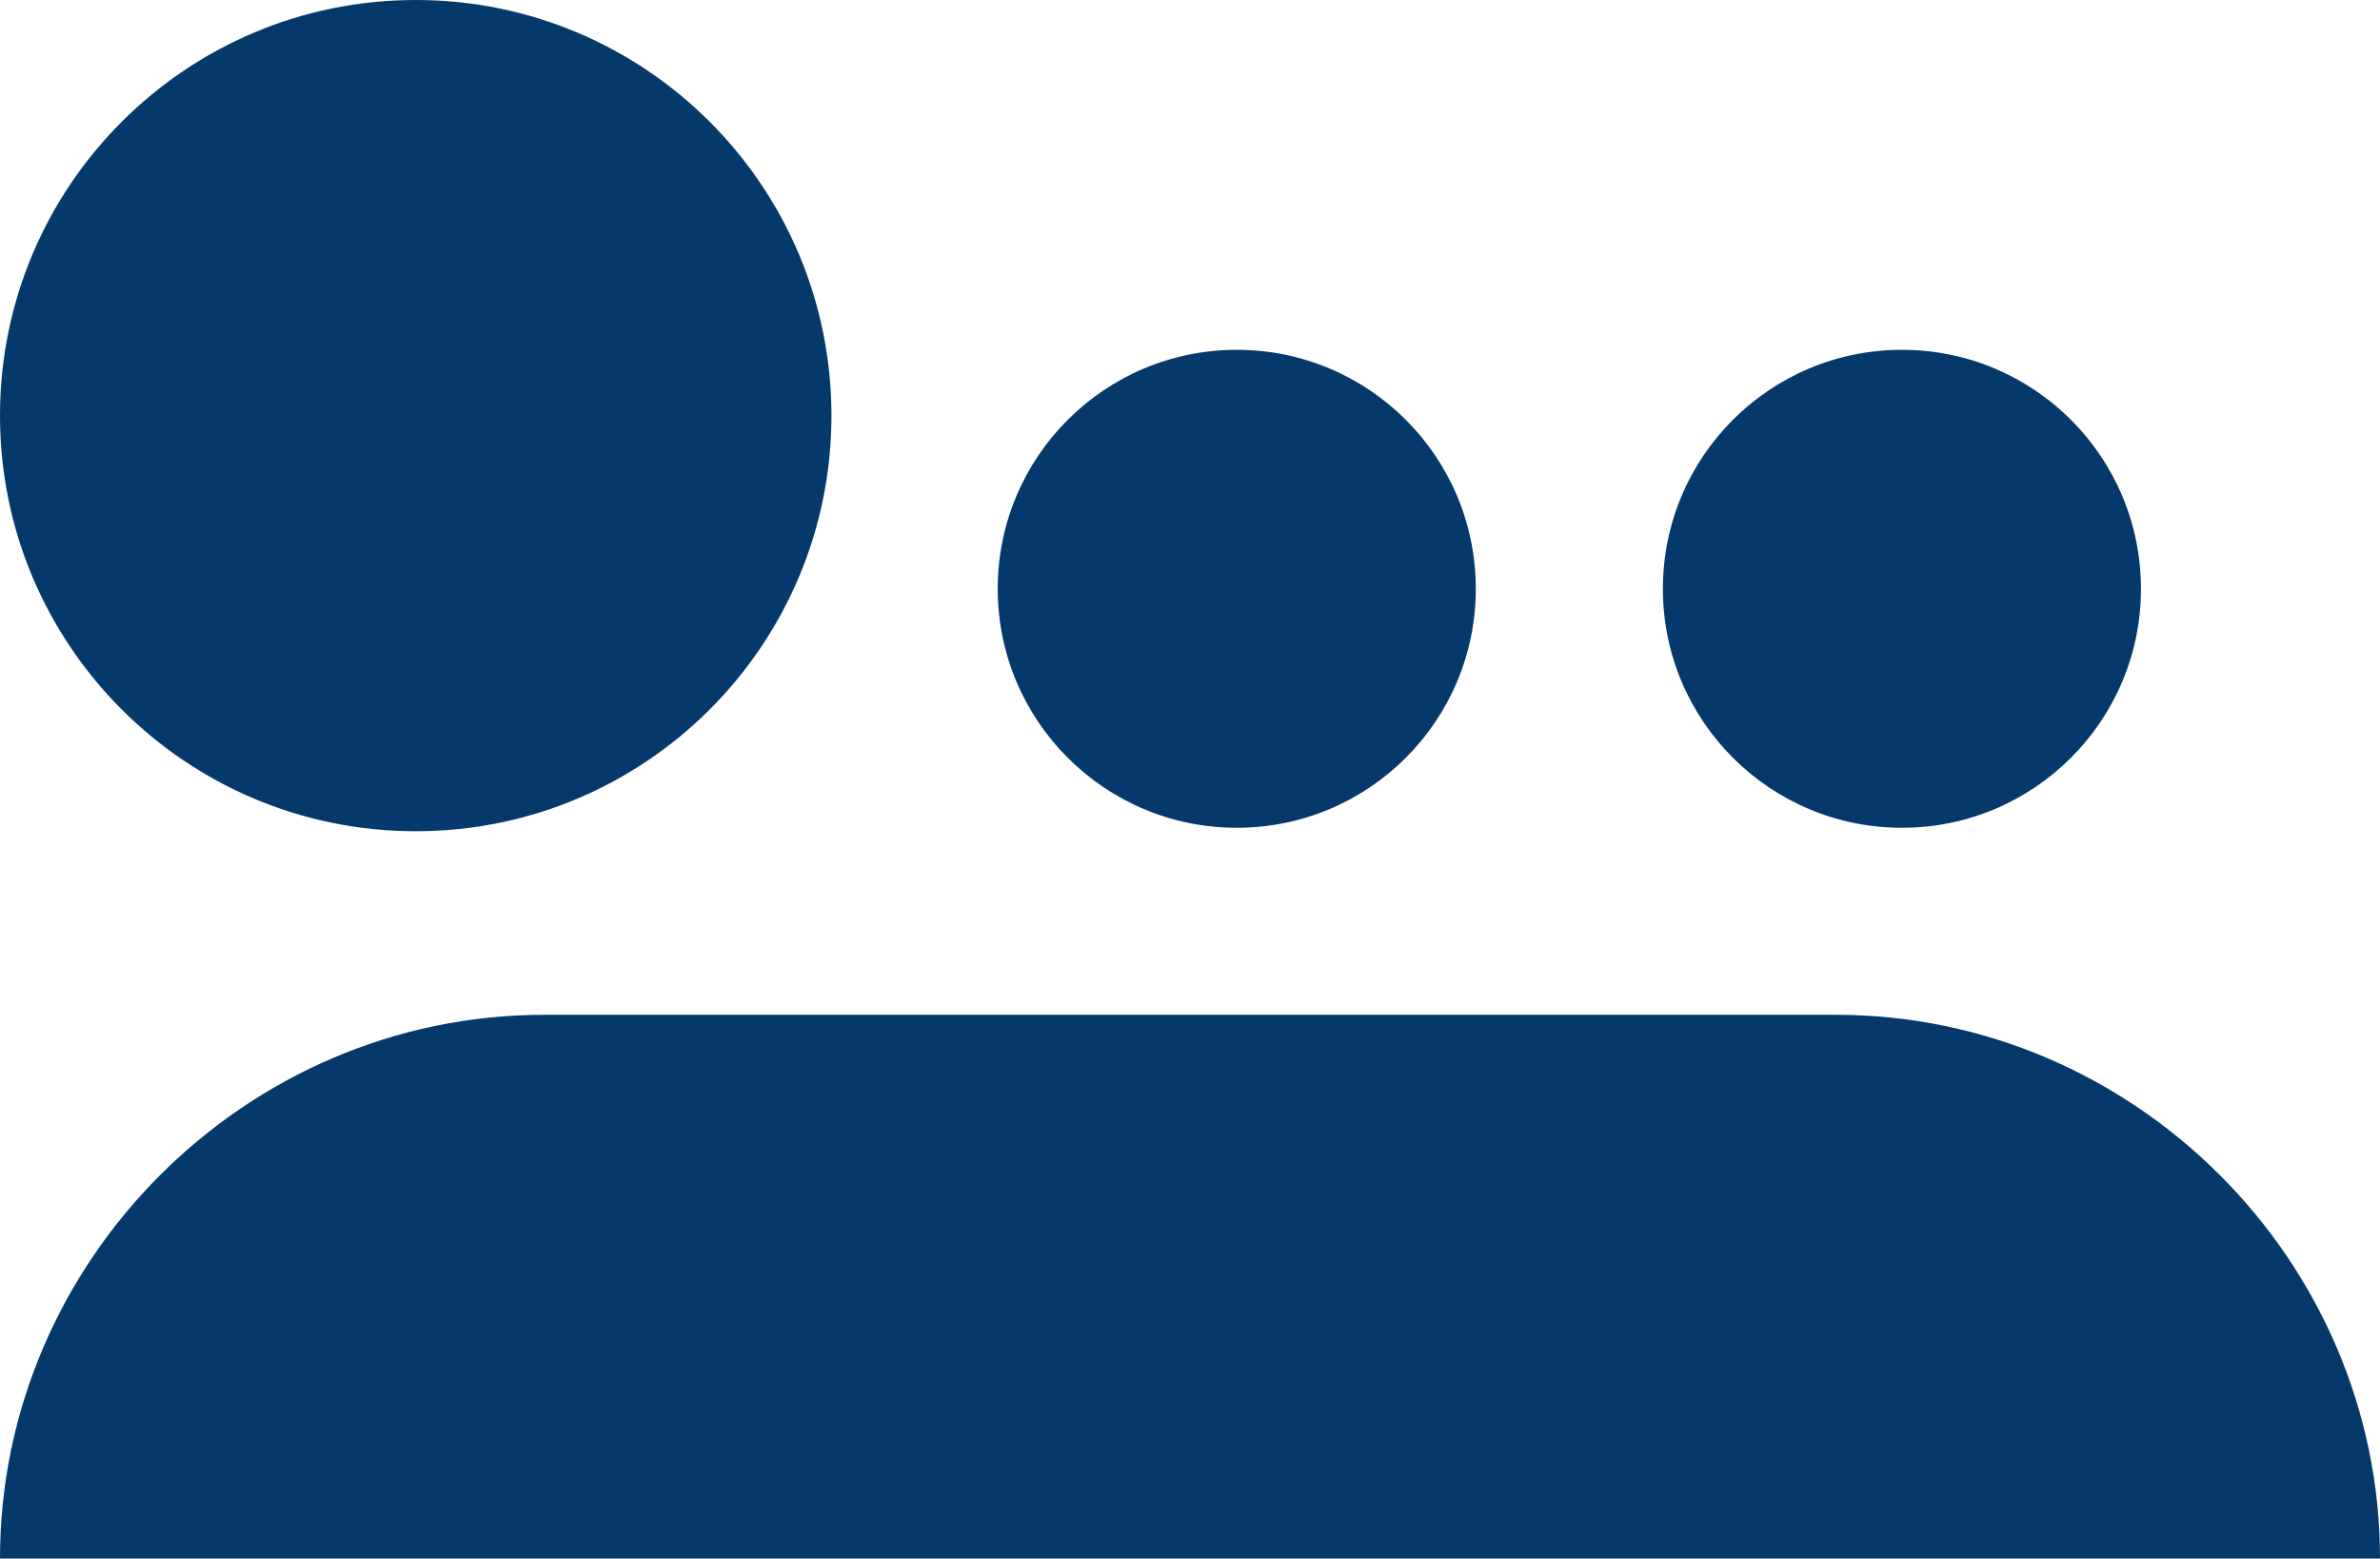
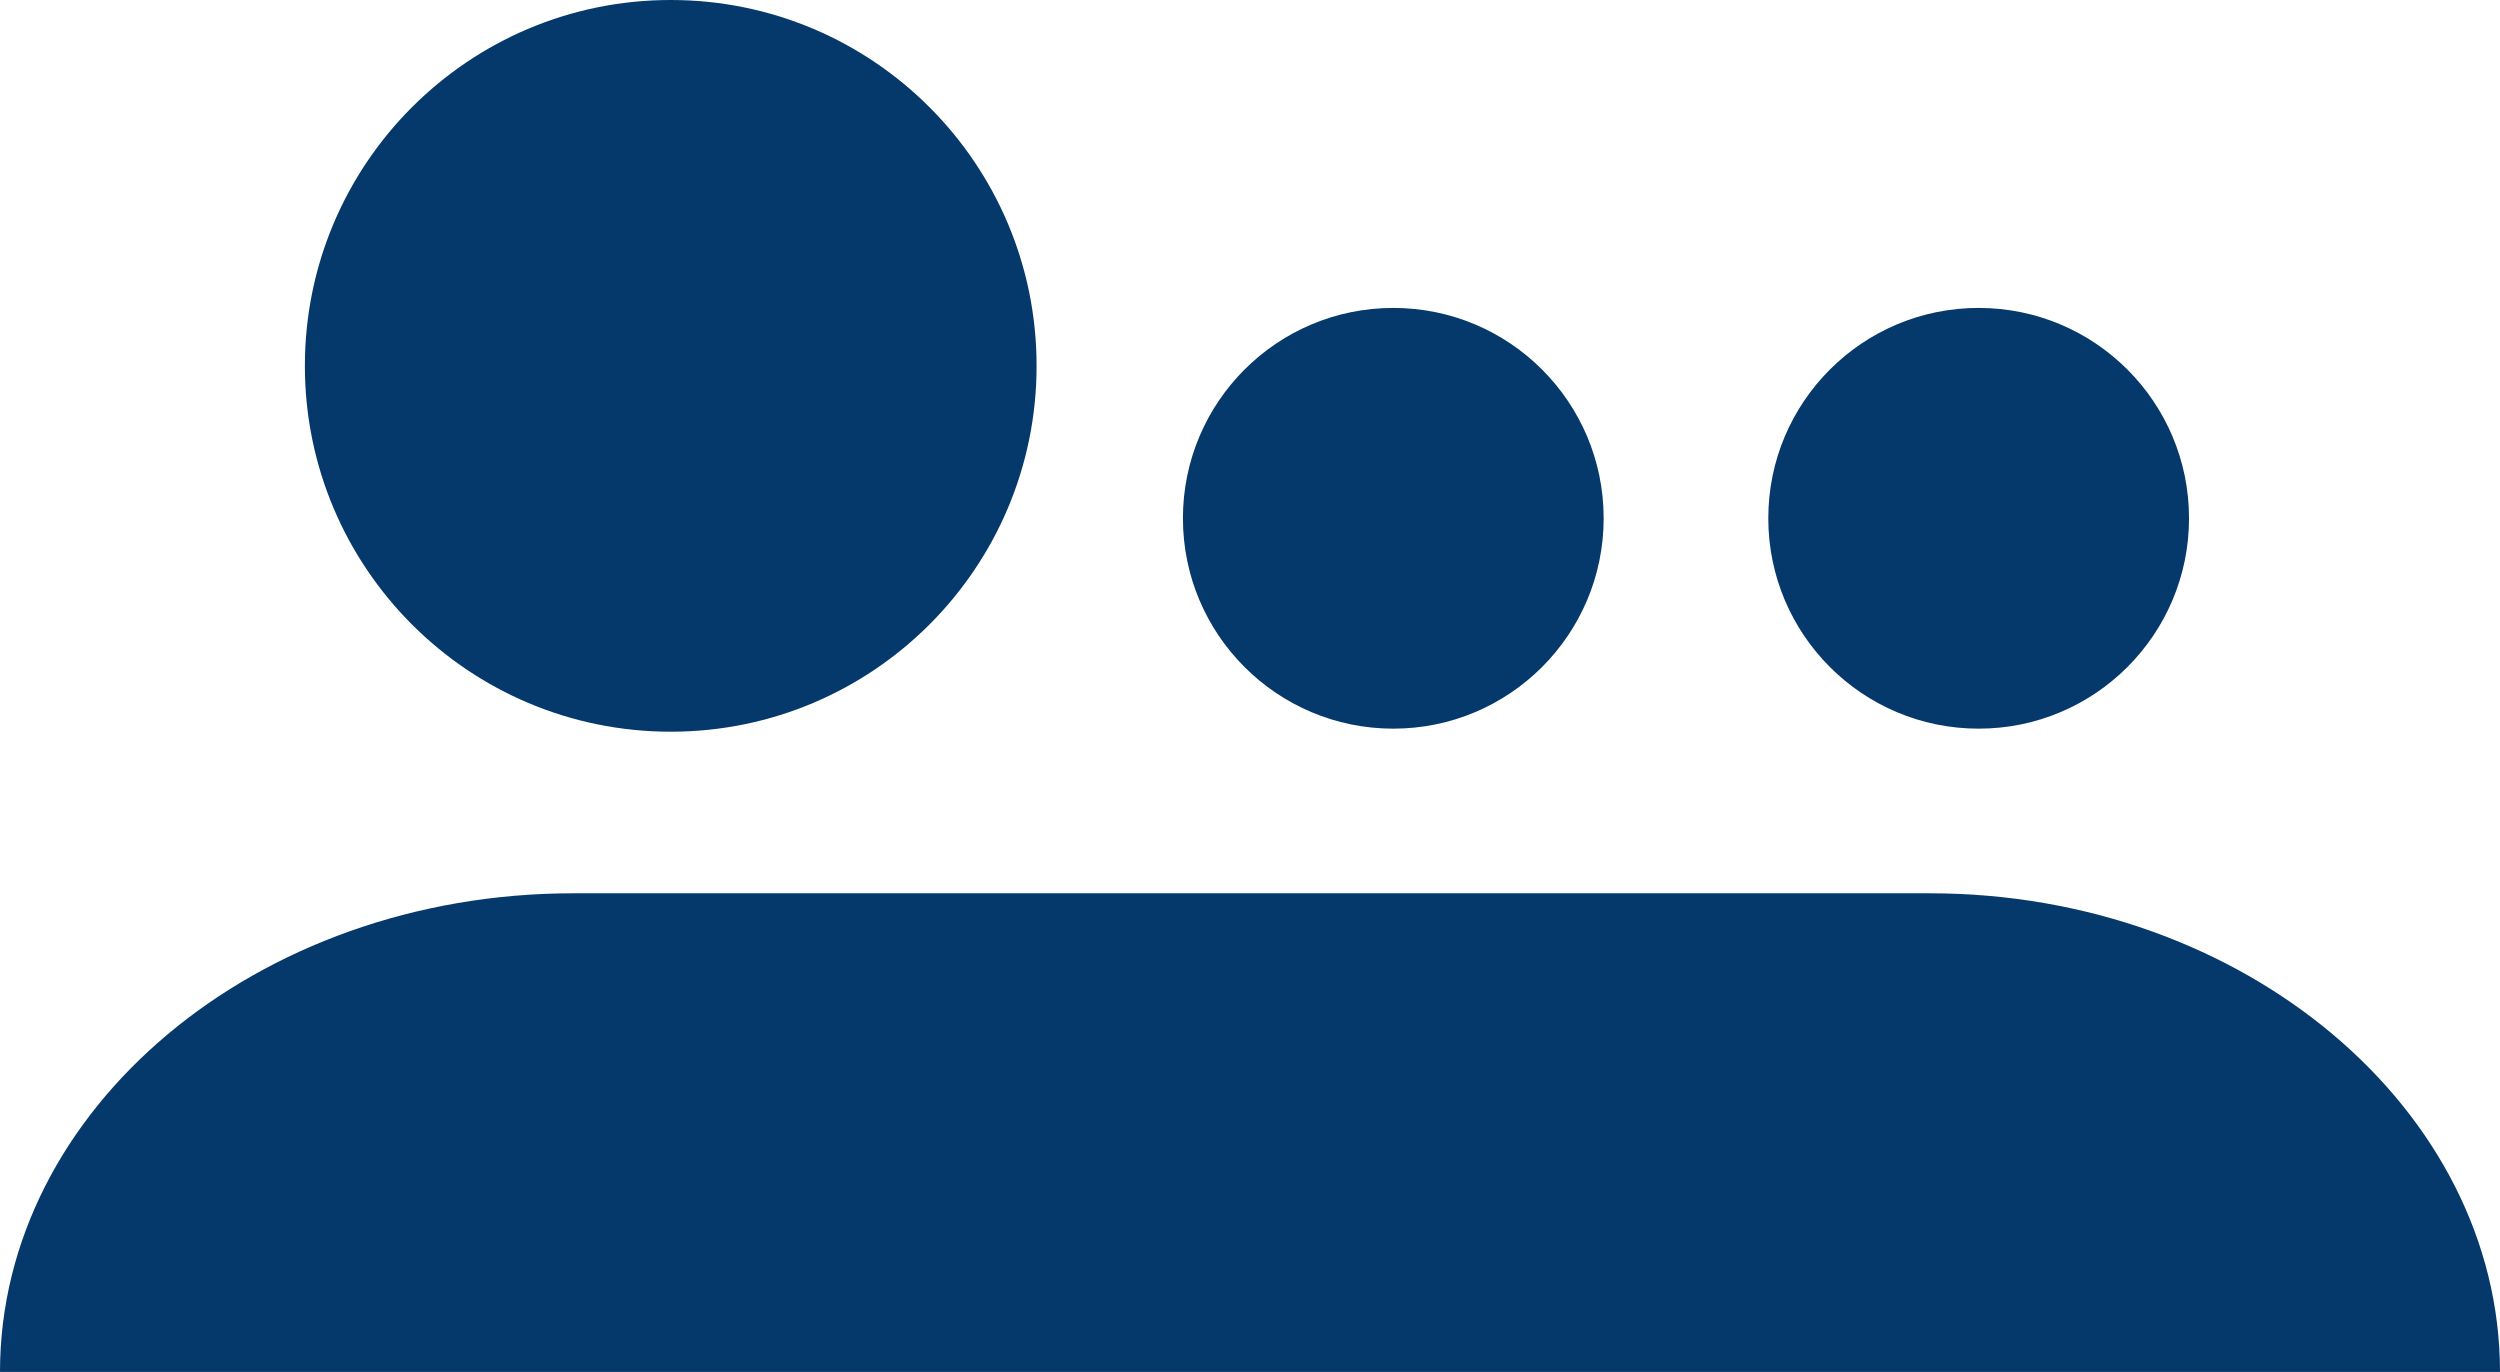
- <svg xmlns="http://www.w3.org/2000/svg" version="1.1" id="Layer_1" x="0px" y="0px" viewBox="0 0 68.7 45" style="enable-background:new 0 0 68.7 45;" xml:space="preserve">
+ <svg xmlns="http://www.w3.org/2000/svg" version="1.1" id="Layer_1" x="0px" y="0px" viewBox="0 0 82 45" style="enable-background:new 0 0 82 45;" xml:space="preserve">
  <style type="text/css">
	.st0{fill:#05386B;}
</style>
-   <g>
-     <circle class="st0" cx="12" cy="12" r="12" />
-     <circle class="st0" cx="35.7" cy="17" r="6.9" />
-     <path class="st0" d="M0,45L0,45c0-8.6,7.1-15.7,15.7-15.7H53c8.6,0,15.7,7.1,15.7,15.7v0" />
-     <circle class="st0" cx="54.9" cy="17" r="6.9" />
-   </g>
+   <circle class="st0" cx="22" cy="12" r="12" />
+   <circle class="st0" cx="45.7" cy="17" r="6.9" />
+   <path class="st0" d="M0,45L0,45c0-8.6,8.4-15.7,18.8-15.7h44.5C73.6,29.3,82,36.4,82,45v0" />
+   <circle class="st0" cx="64.9" cy="17" r="6.9" />
</svg>
